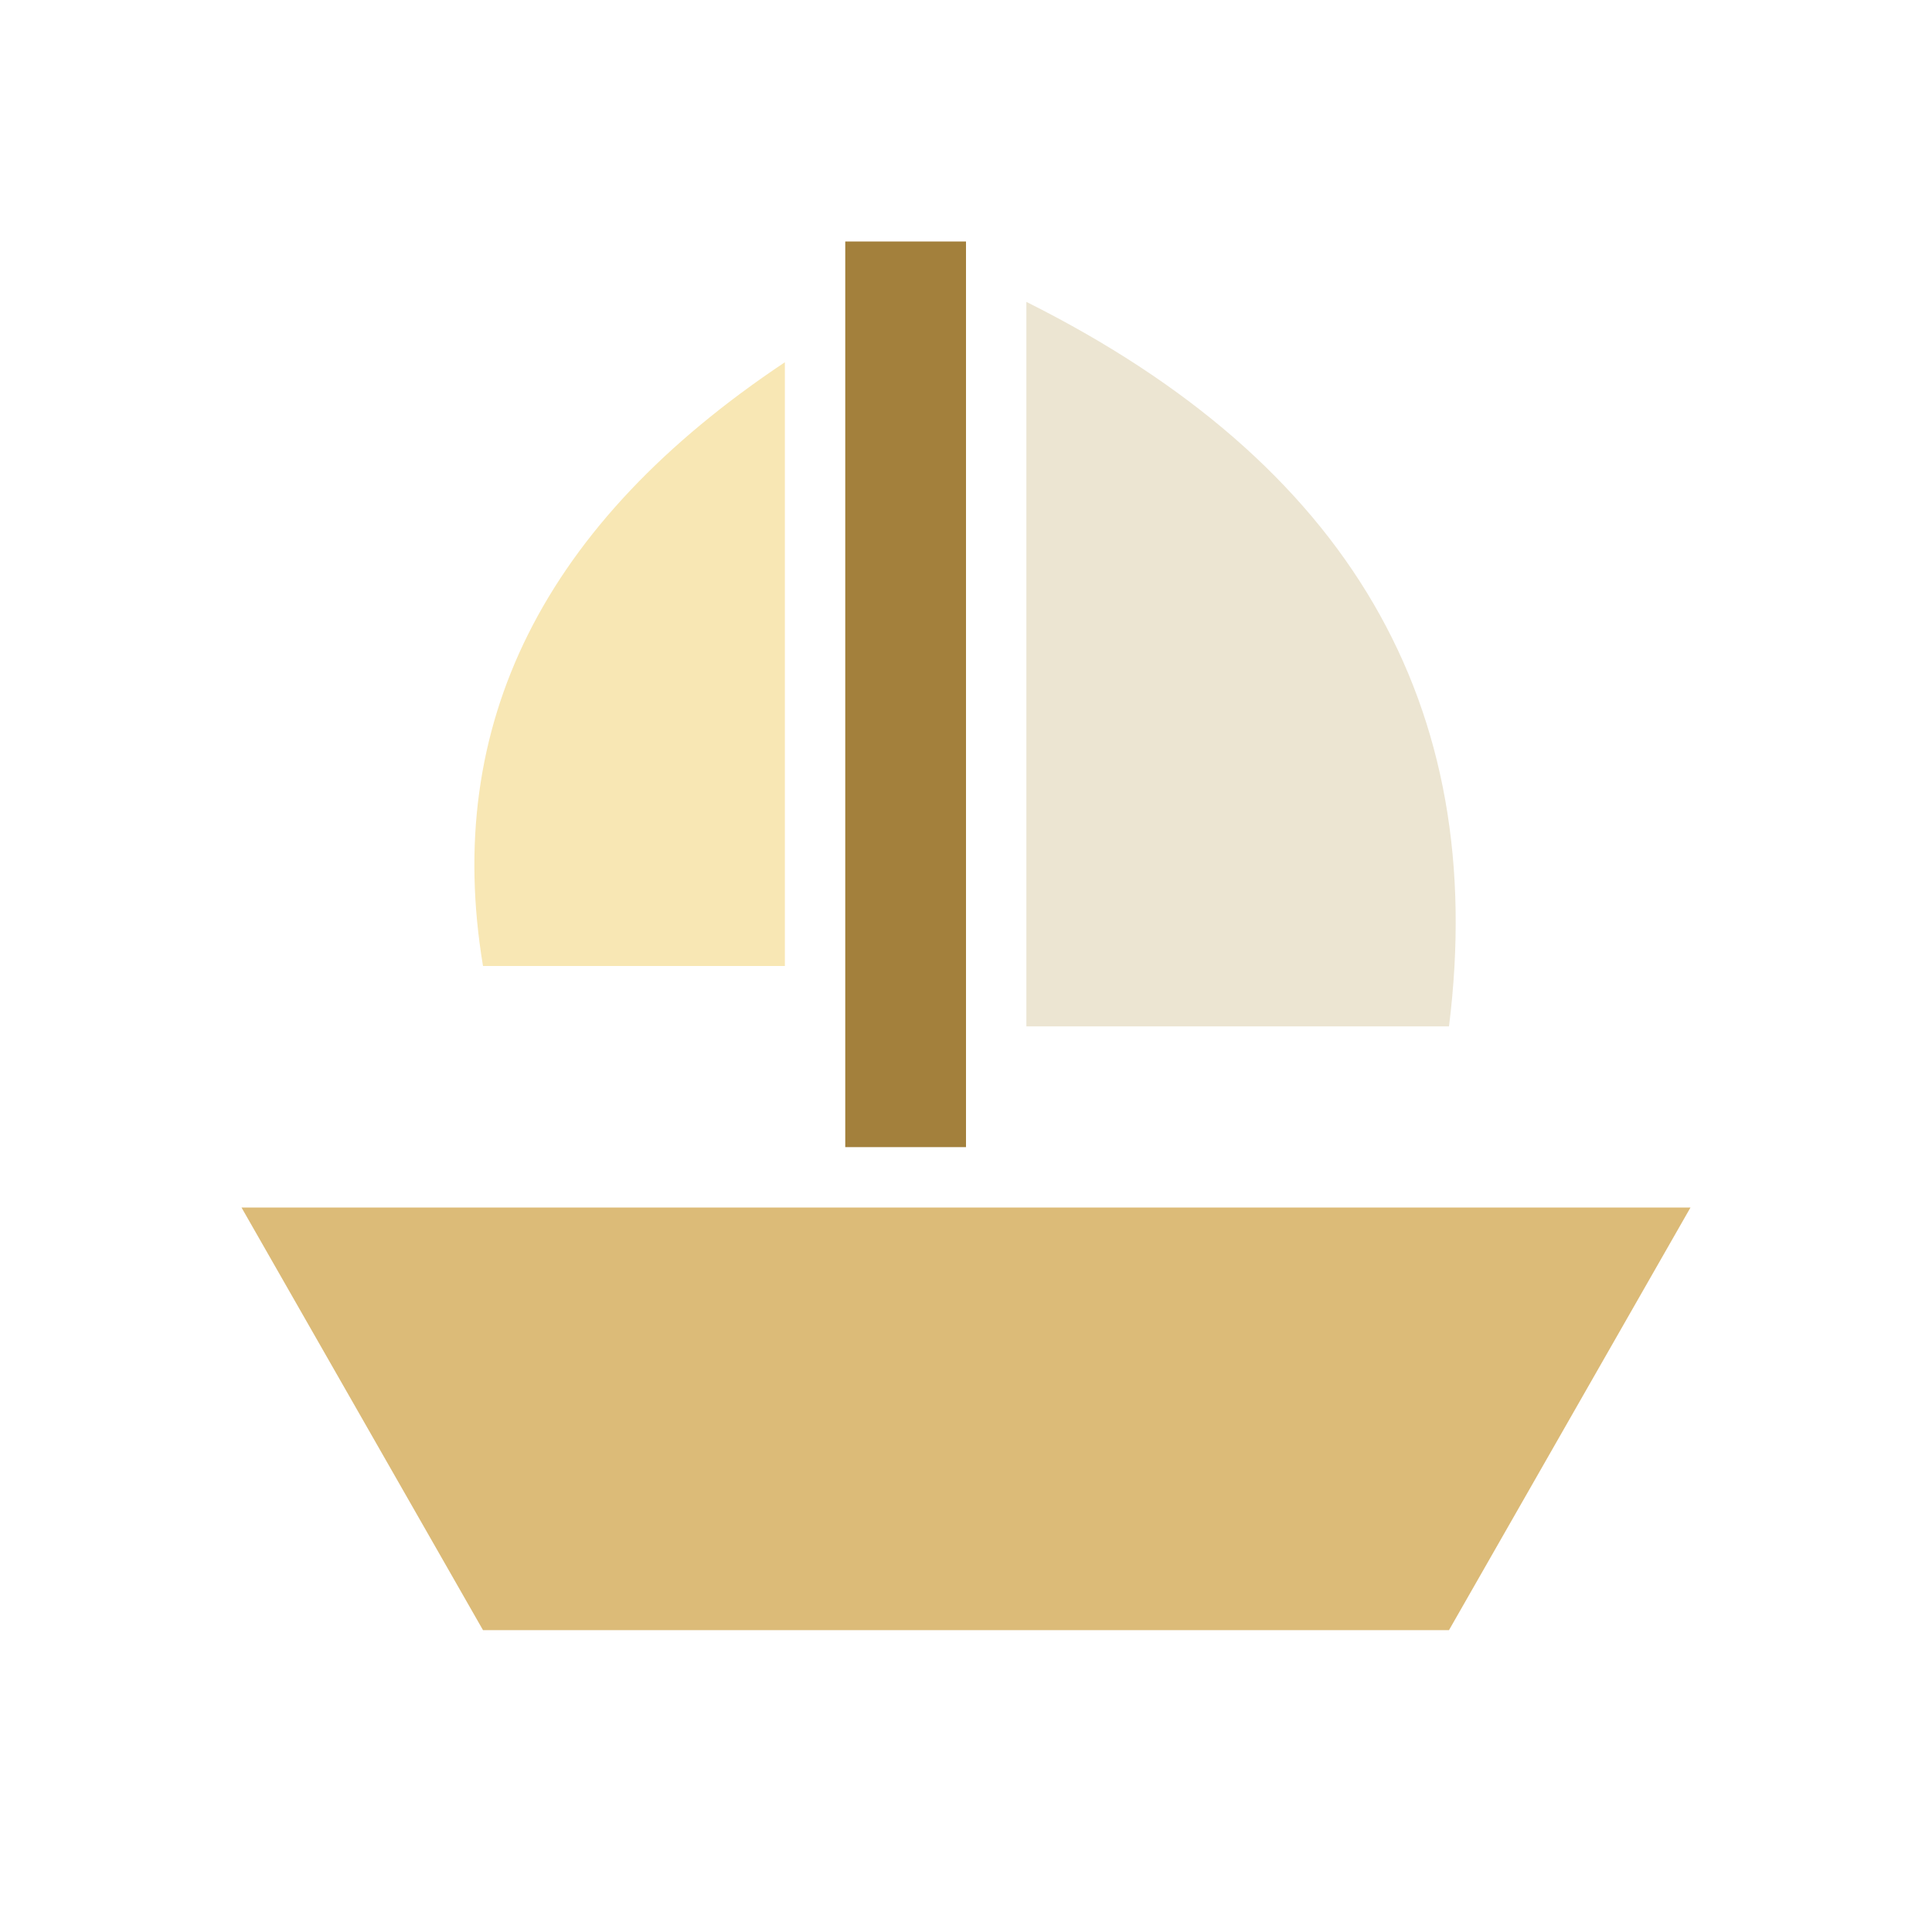
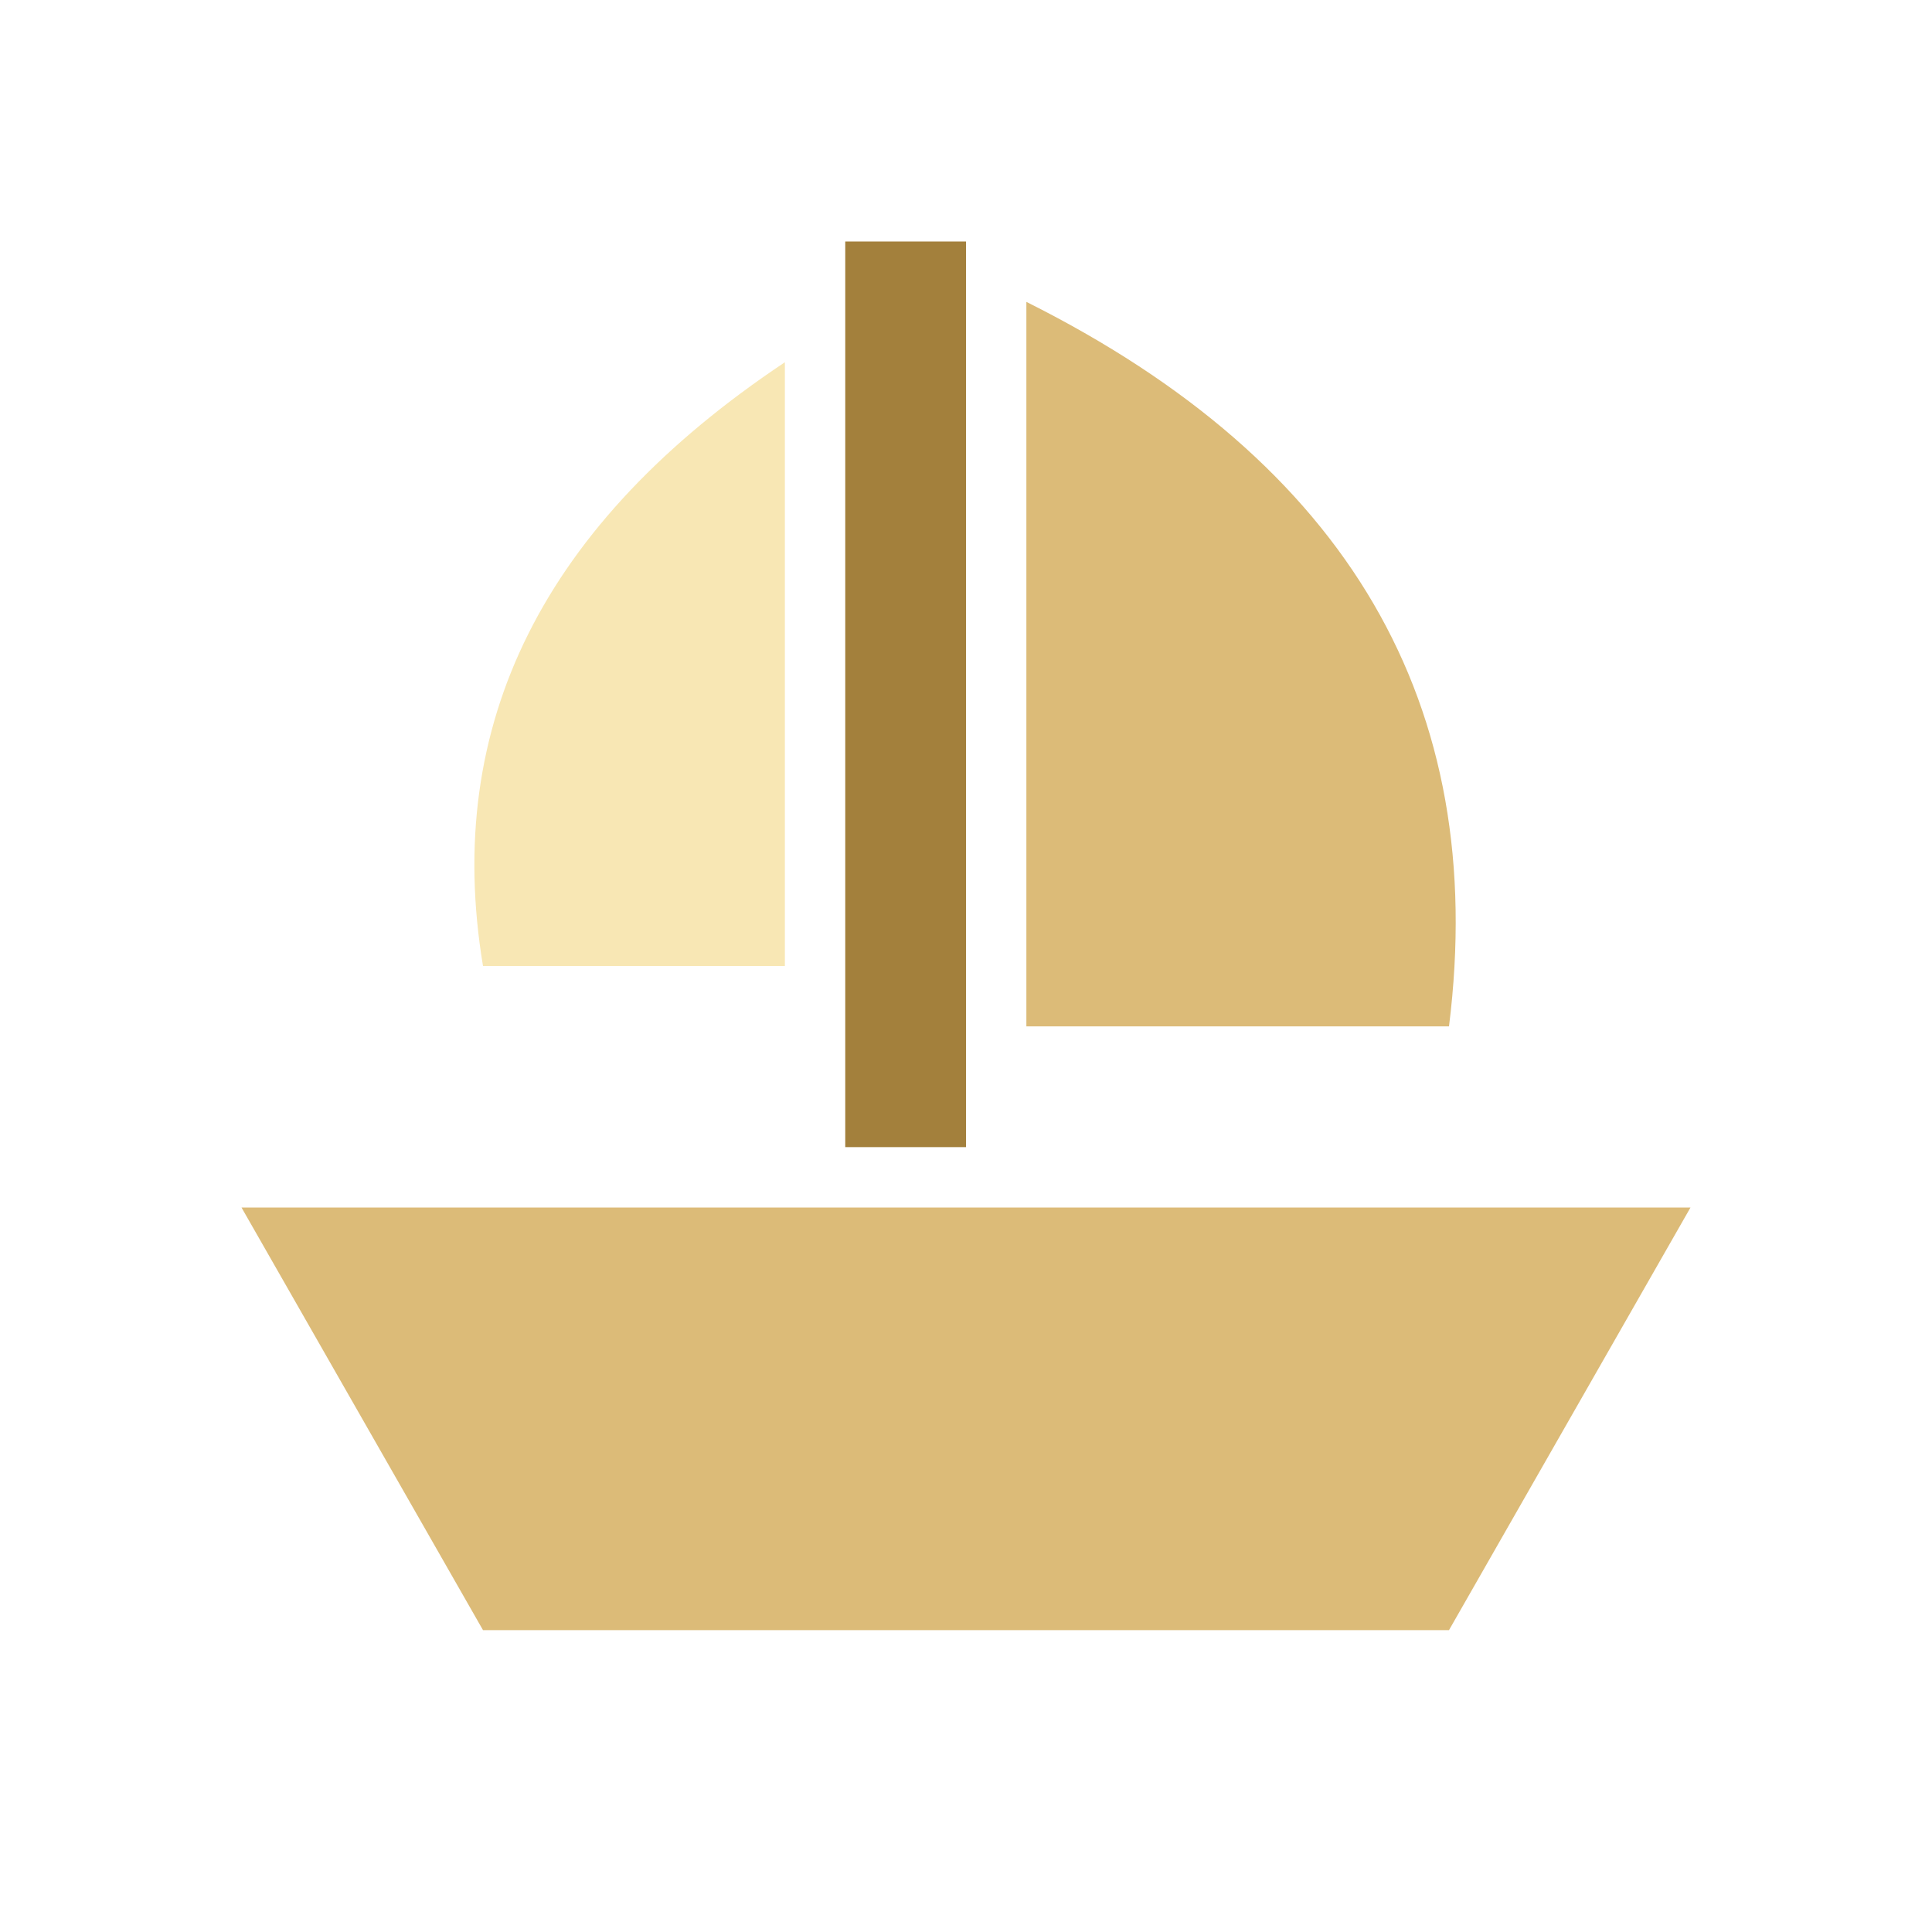
<svg xmlns="http://www.w3.org/2000/svg" viewBox="0 0 32 32" data-gg="icon:boat">
  <path d="M4 20 h24 l-4 7 H8z" fill="#dcbb78" />
  <path d="M15 4 v15" stroke="#a3803c" stroke-width="2" />
-   <path d="M17 5 q8 4 7 12 h-7z" fill="#ece5d2" />
+   <path d="M17 5 q8 4 7 12 h-7z" fill="#dcbb78" />
  <path d="M13 6 q-6 4-5 10 h5z" fill="#f8e7b4" />
</svg>
